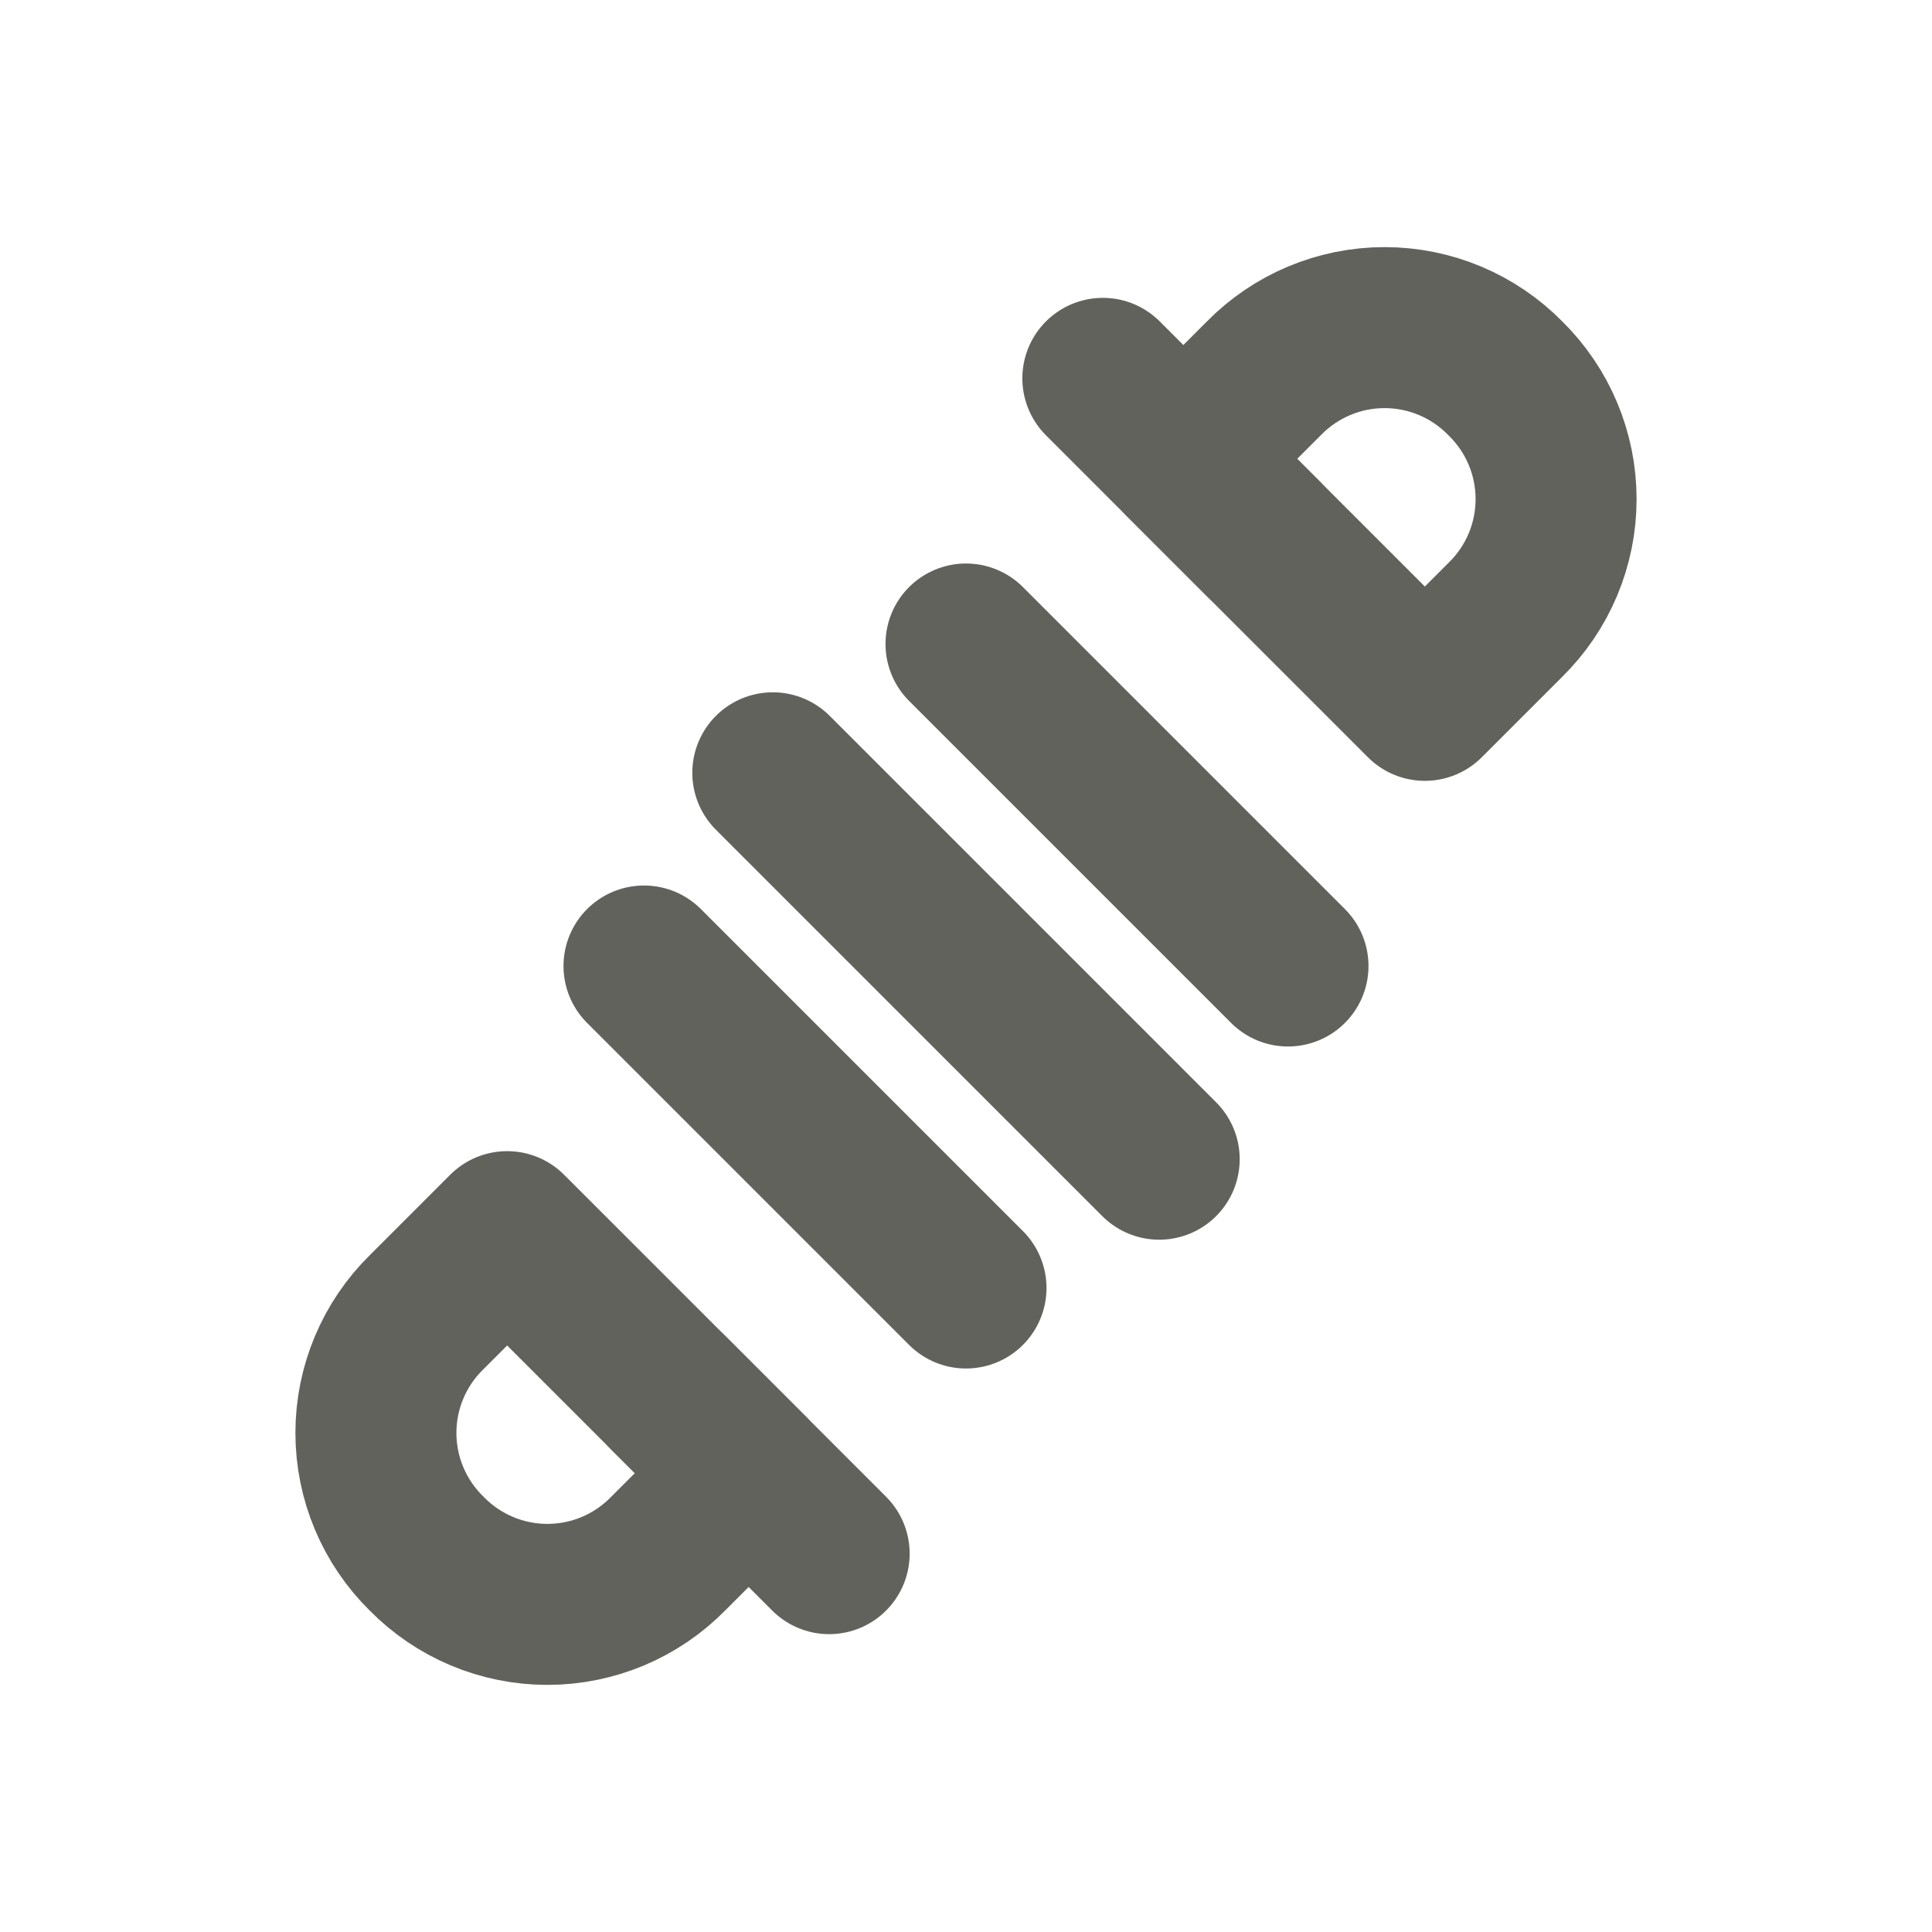
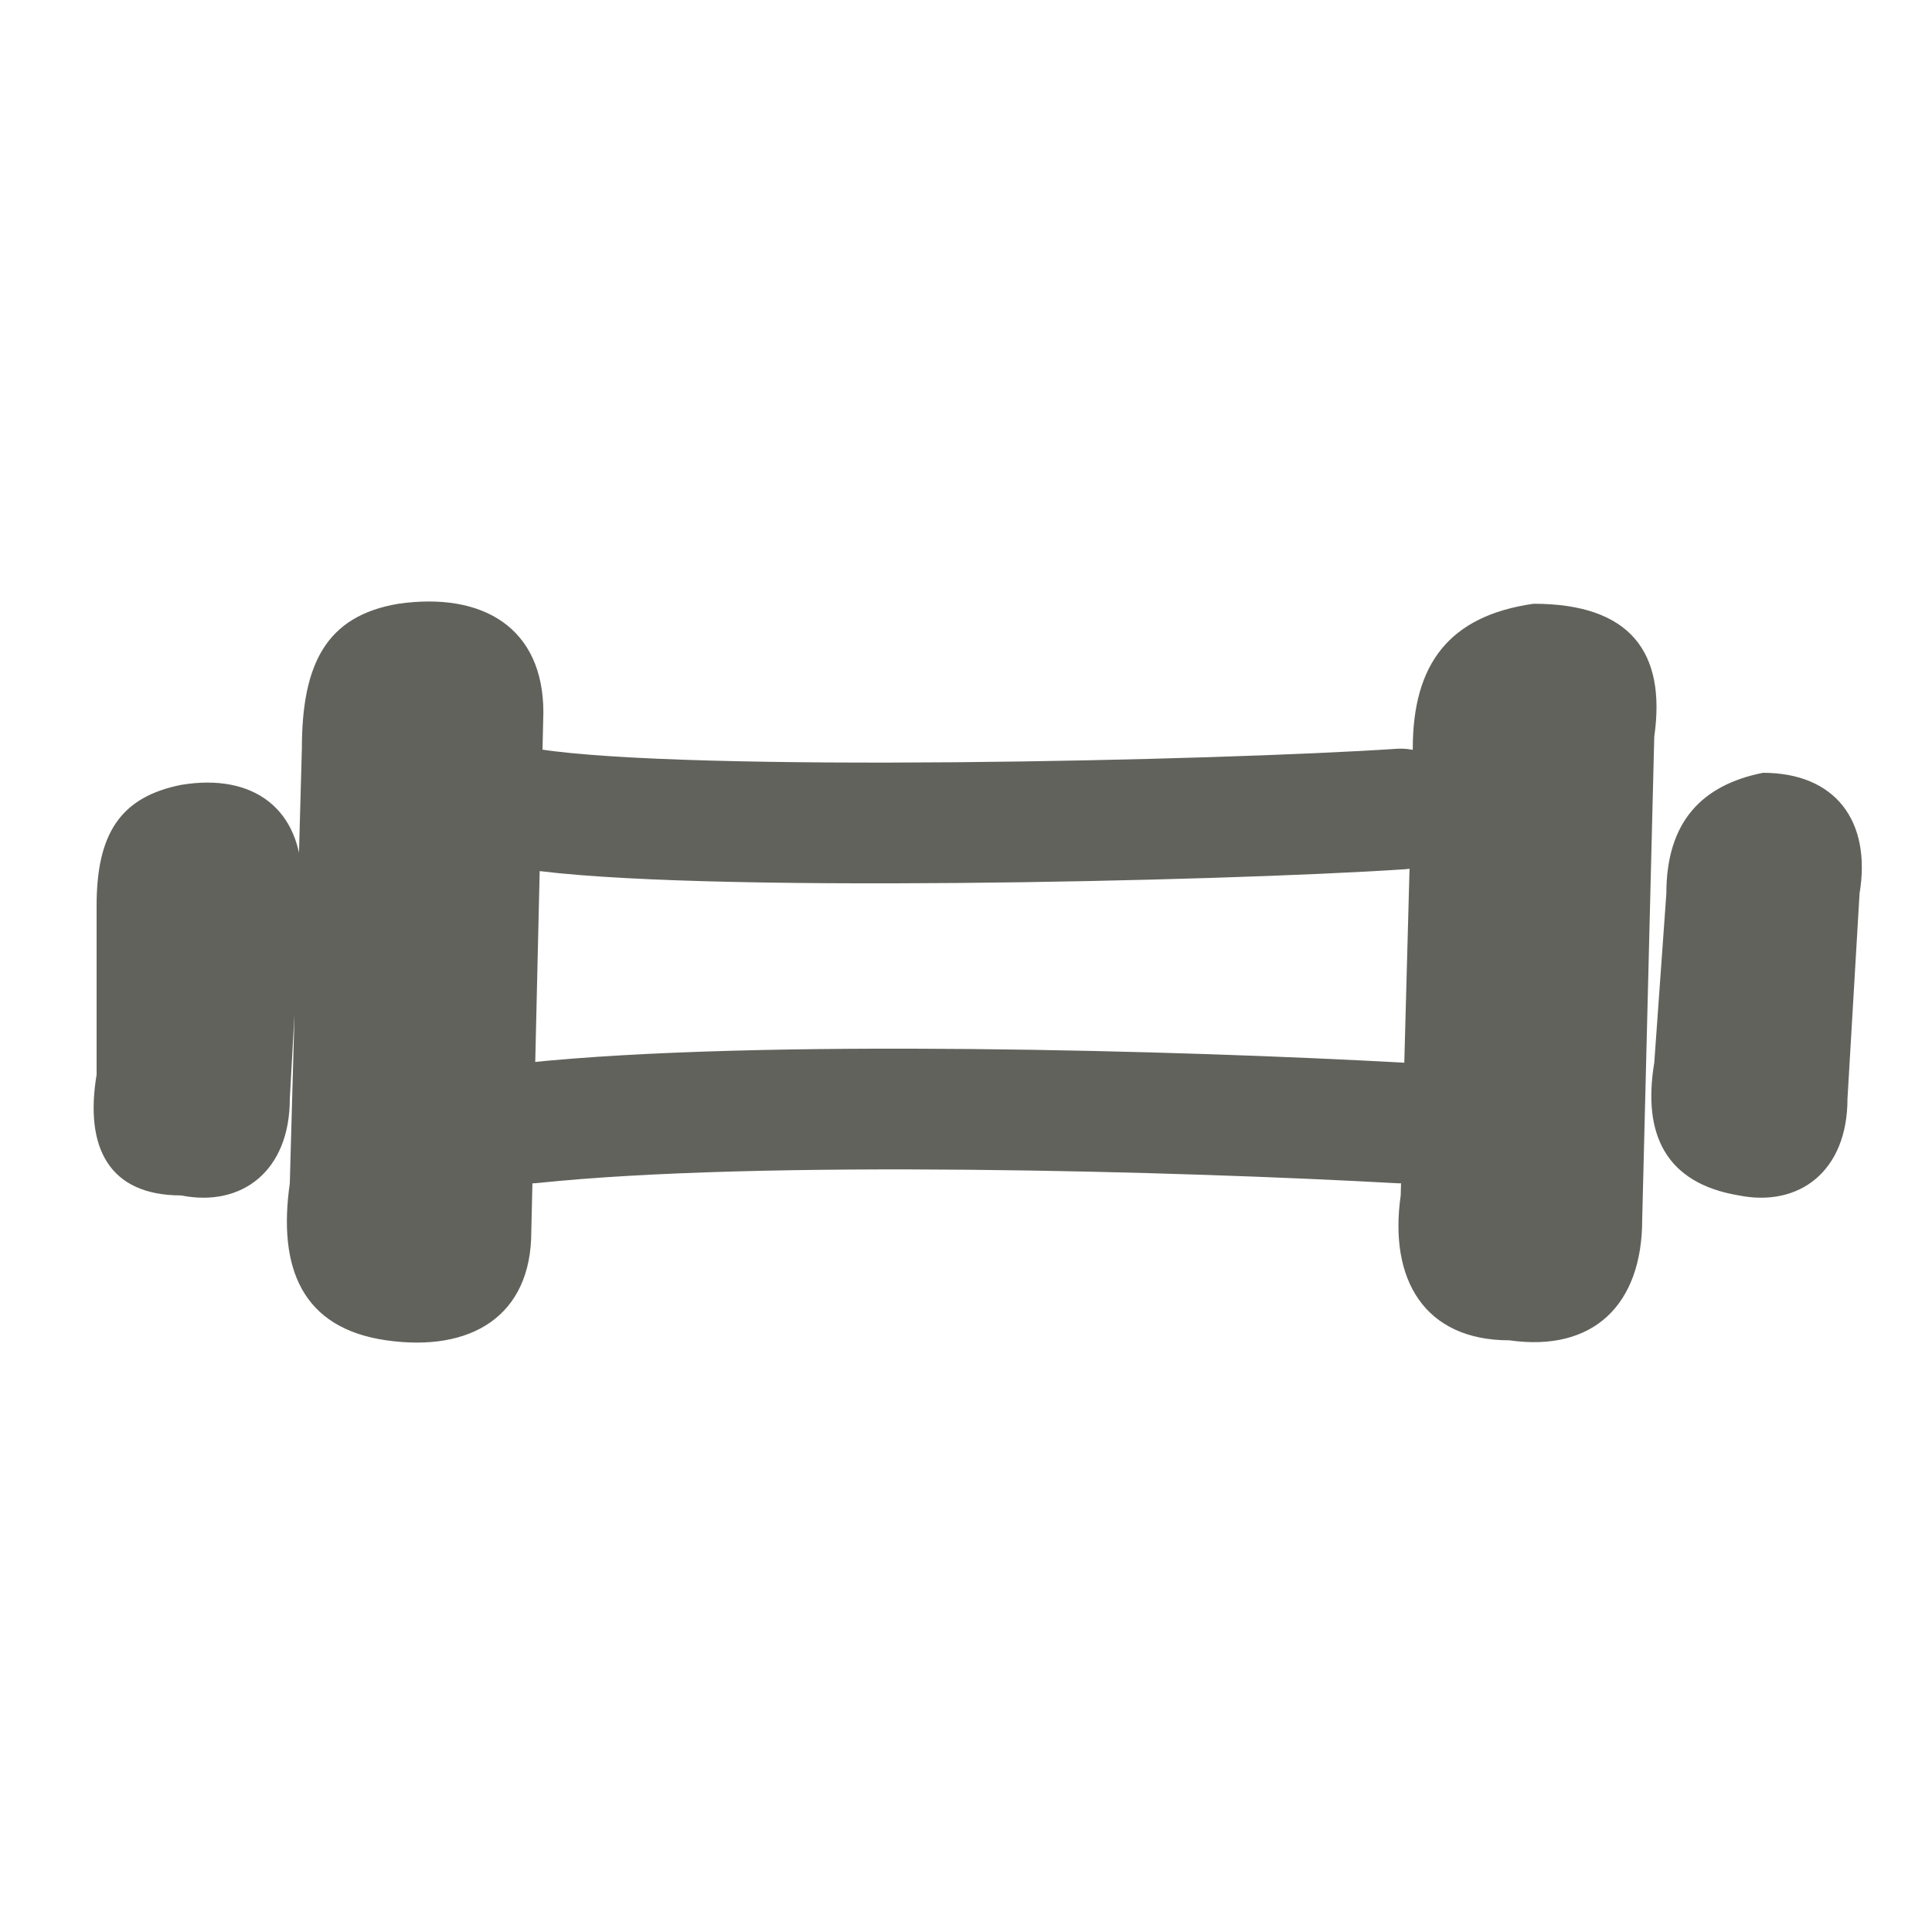
- <svg xmlns="http://www.w3.org/2000/svg" width="24" height="24" viewBox="0 0 24 24" fill="none" stroke="#62625d" stroke-width="2" stroke-linecap="round" stroke-linejoin="round">
-   <path d="M14.4 14.4 9.6 9.6" />
-   <path d="M18.7 4.7a2.1 2.1 0 0 1 0 3l-1 1-3-3 1-1a2.1 2.1 0 0 1 3 0Z" />
-   <path d="m15.7 6.7-2-2" />
-   <path d="m8.3 17.3 2 2" />
-   <path d="M5.3 19.3a2.1 2.1 0 0 1 0-3l1-1 3 3-1 1a2.1 2.1 0 0 1-3 0Z" />
-   <path d="m12 8 4 4" />
-   <path d="m8 12 4 4" />
+ <svg xmlns="http://www.w3.org/2000/svg" viewBox="0 0 160 160" fill="none">
+   <path d="M44 67C57 69 101 68 116 67M44 93C63 91 98 92 116 93" stroke="#62625d" stroke-width="10" stroke-linecap="round" />
+   <path d="M33 50C40 49 45 52 45 59L44 102C44 109 39 112 32 111C25 110 23 105 24 98L25 62C25 55 27 51 33 50ZM127 50C135 50 138 54 137 61L136 101C136 108 132 112 125 111C118 111 115 106 116 99L117 62C117 55 120 51 127 50ZM15 65C21 64 25 67 25 73L24 91C24 97 20 100 15 99C9 99 7 95 8 89L8 75C8 69 10 66 15 65ZM146 64C152 64 155 68 154 74L153 91C153 97 149 100 144 99C138 98 136 94 137 88L138 74C138 68 141 65 146 64Z" fill="#62625d" />
</svg>
